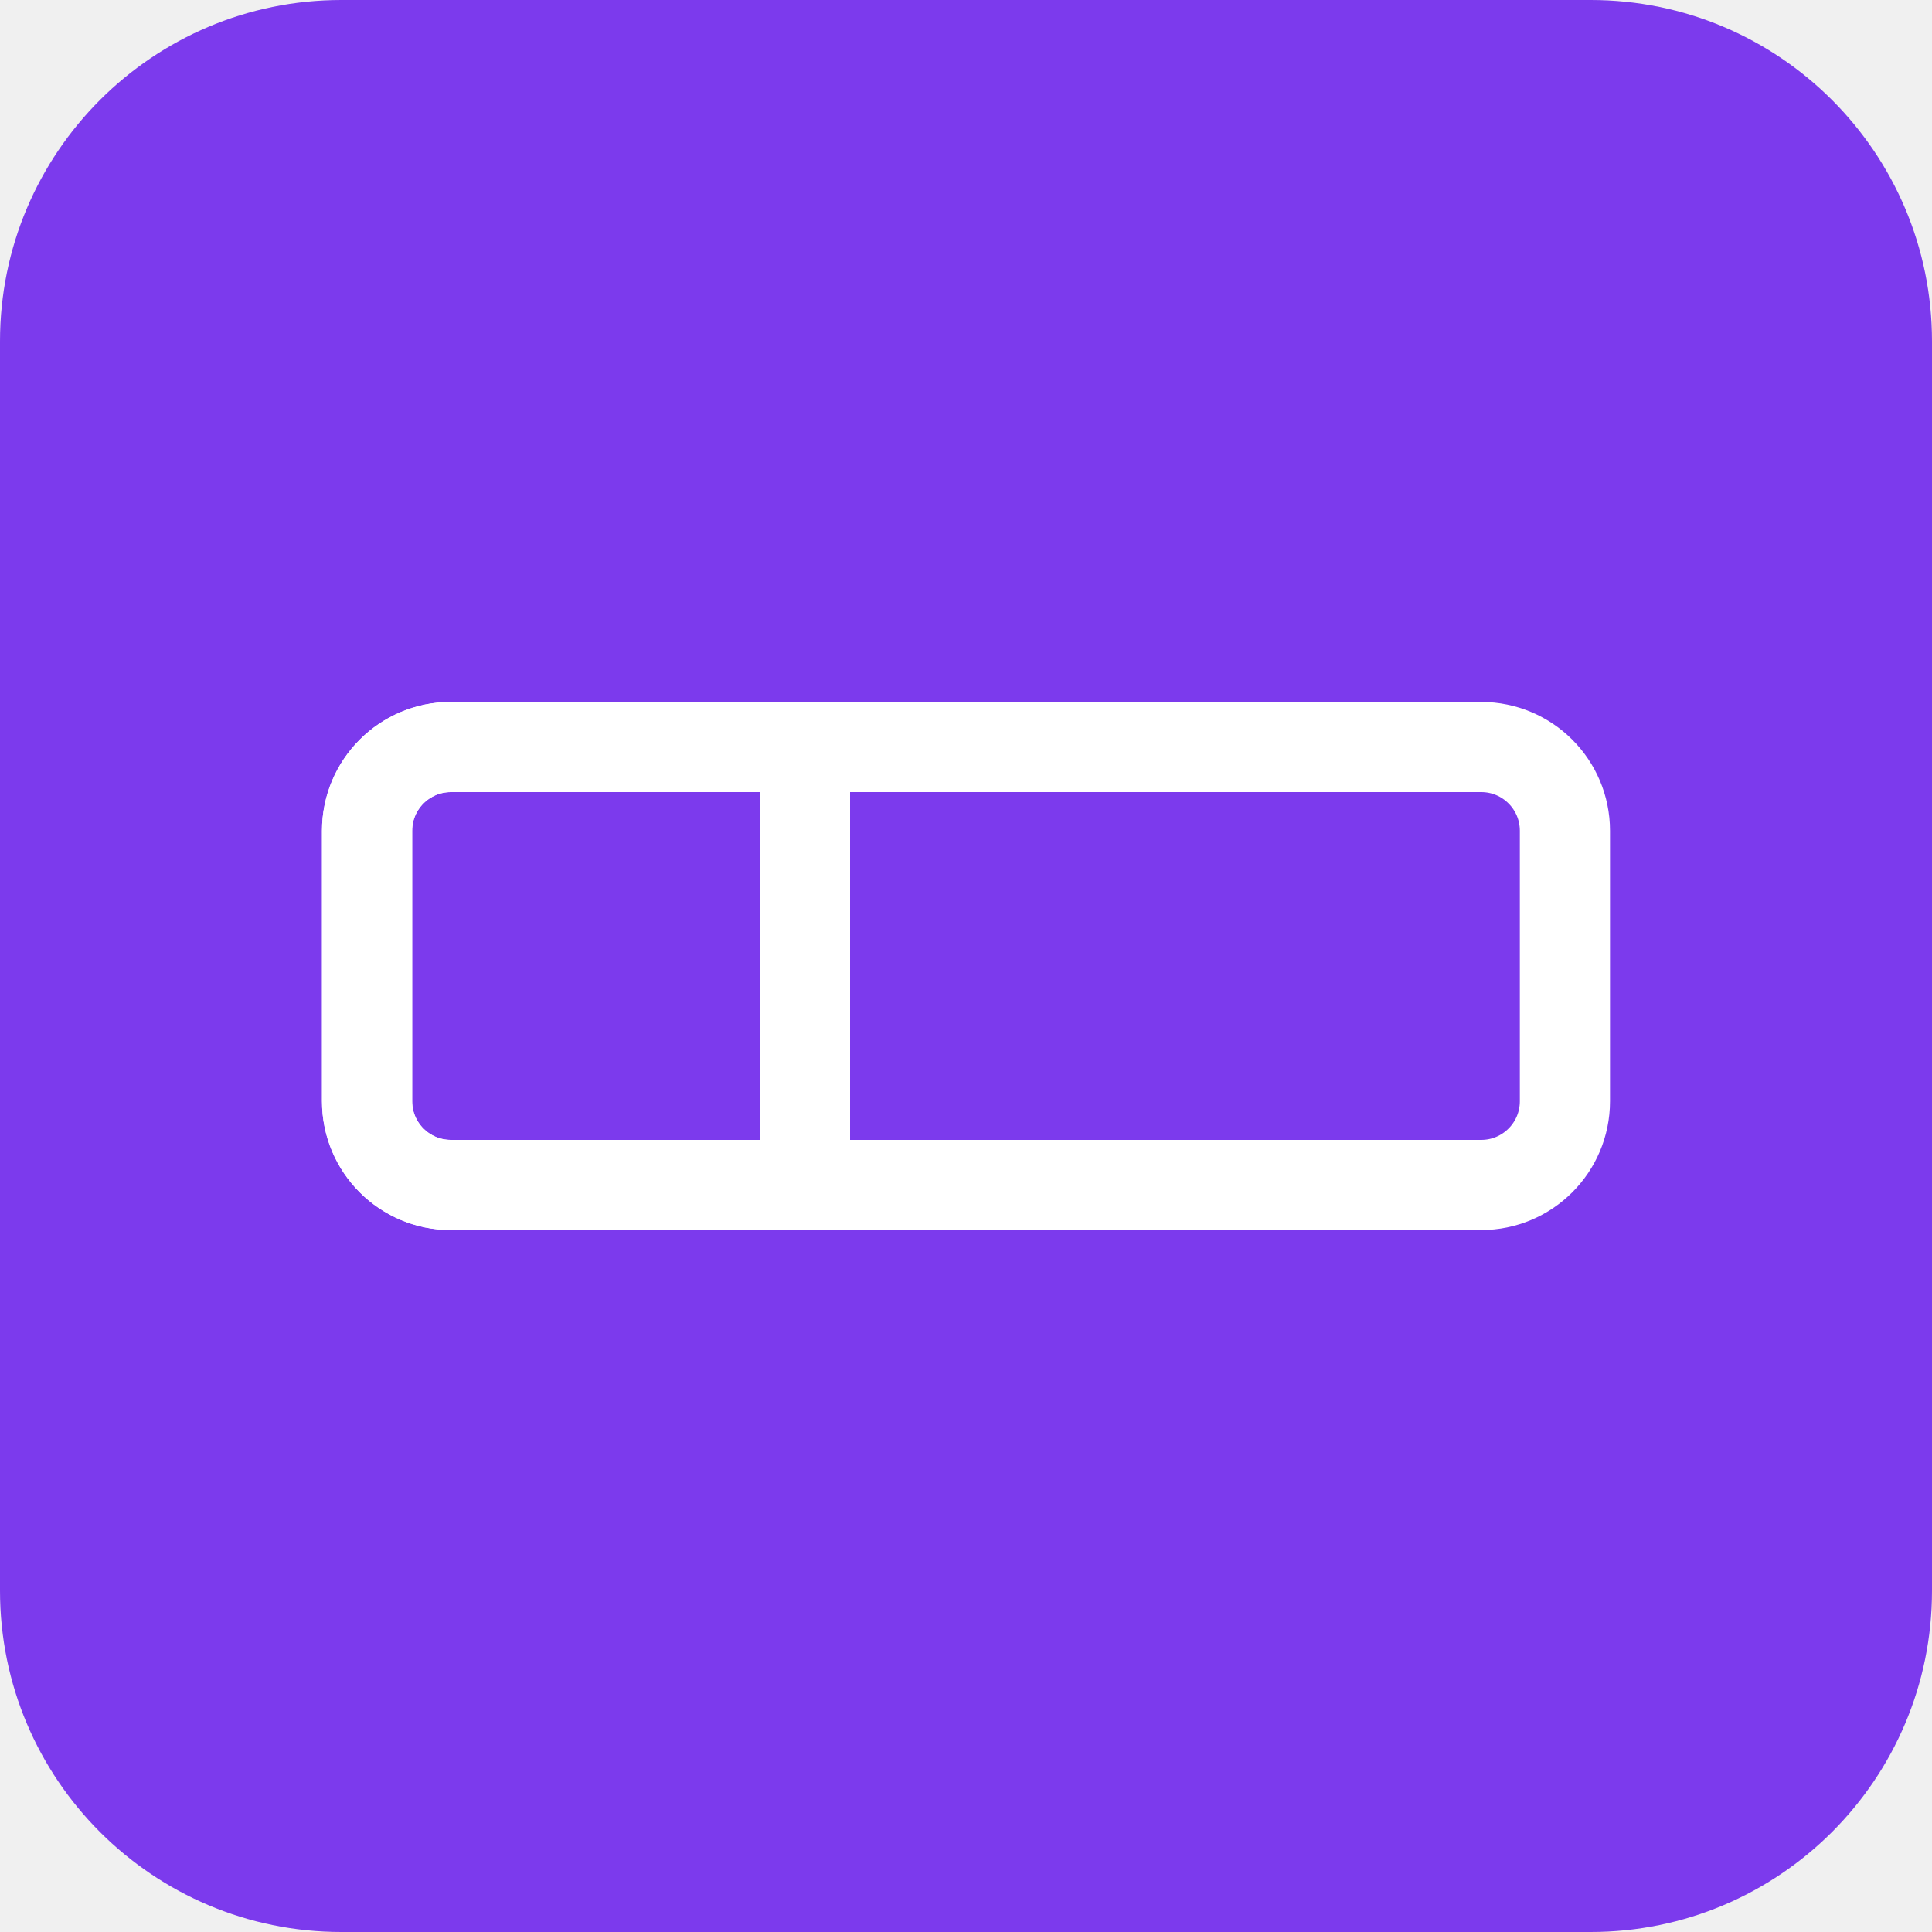
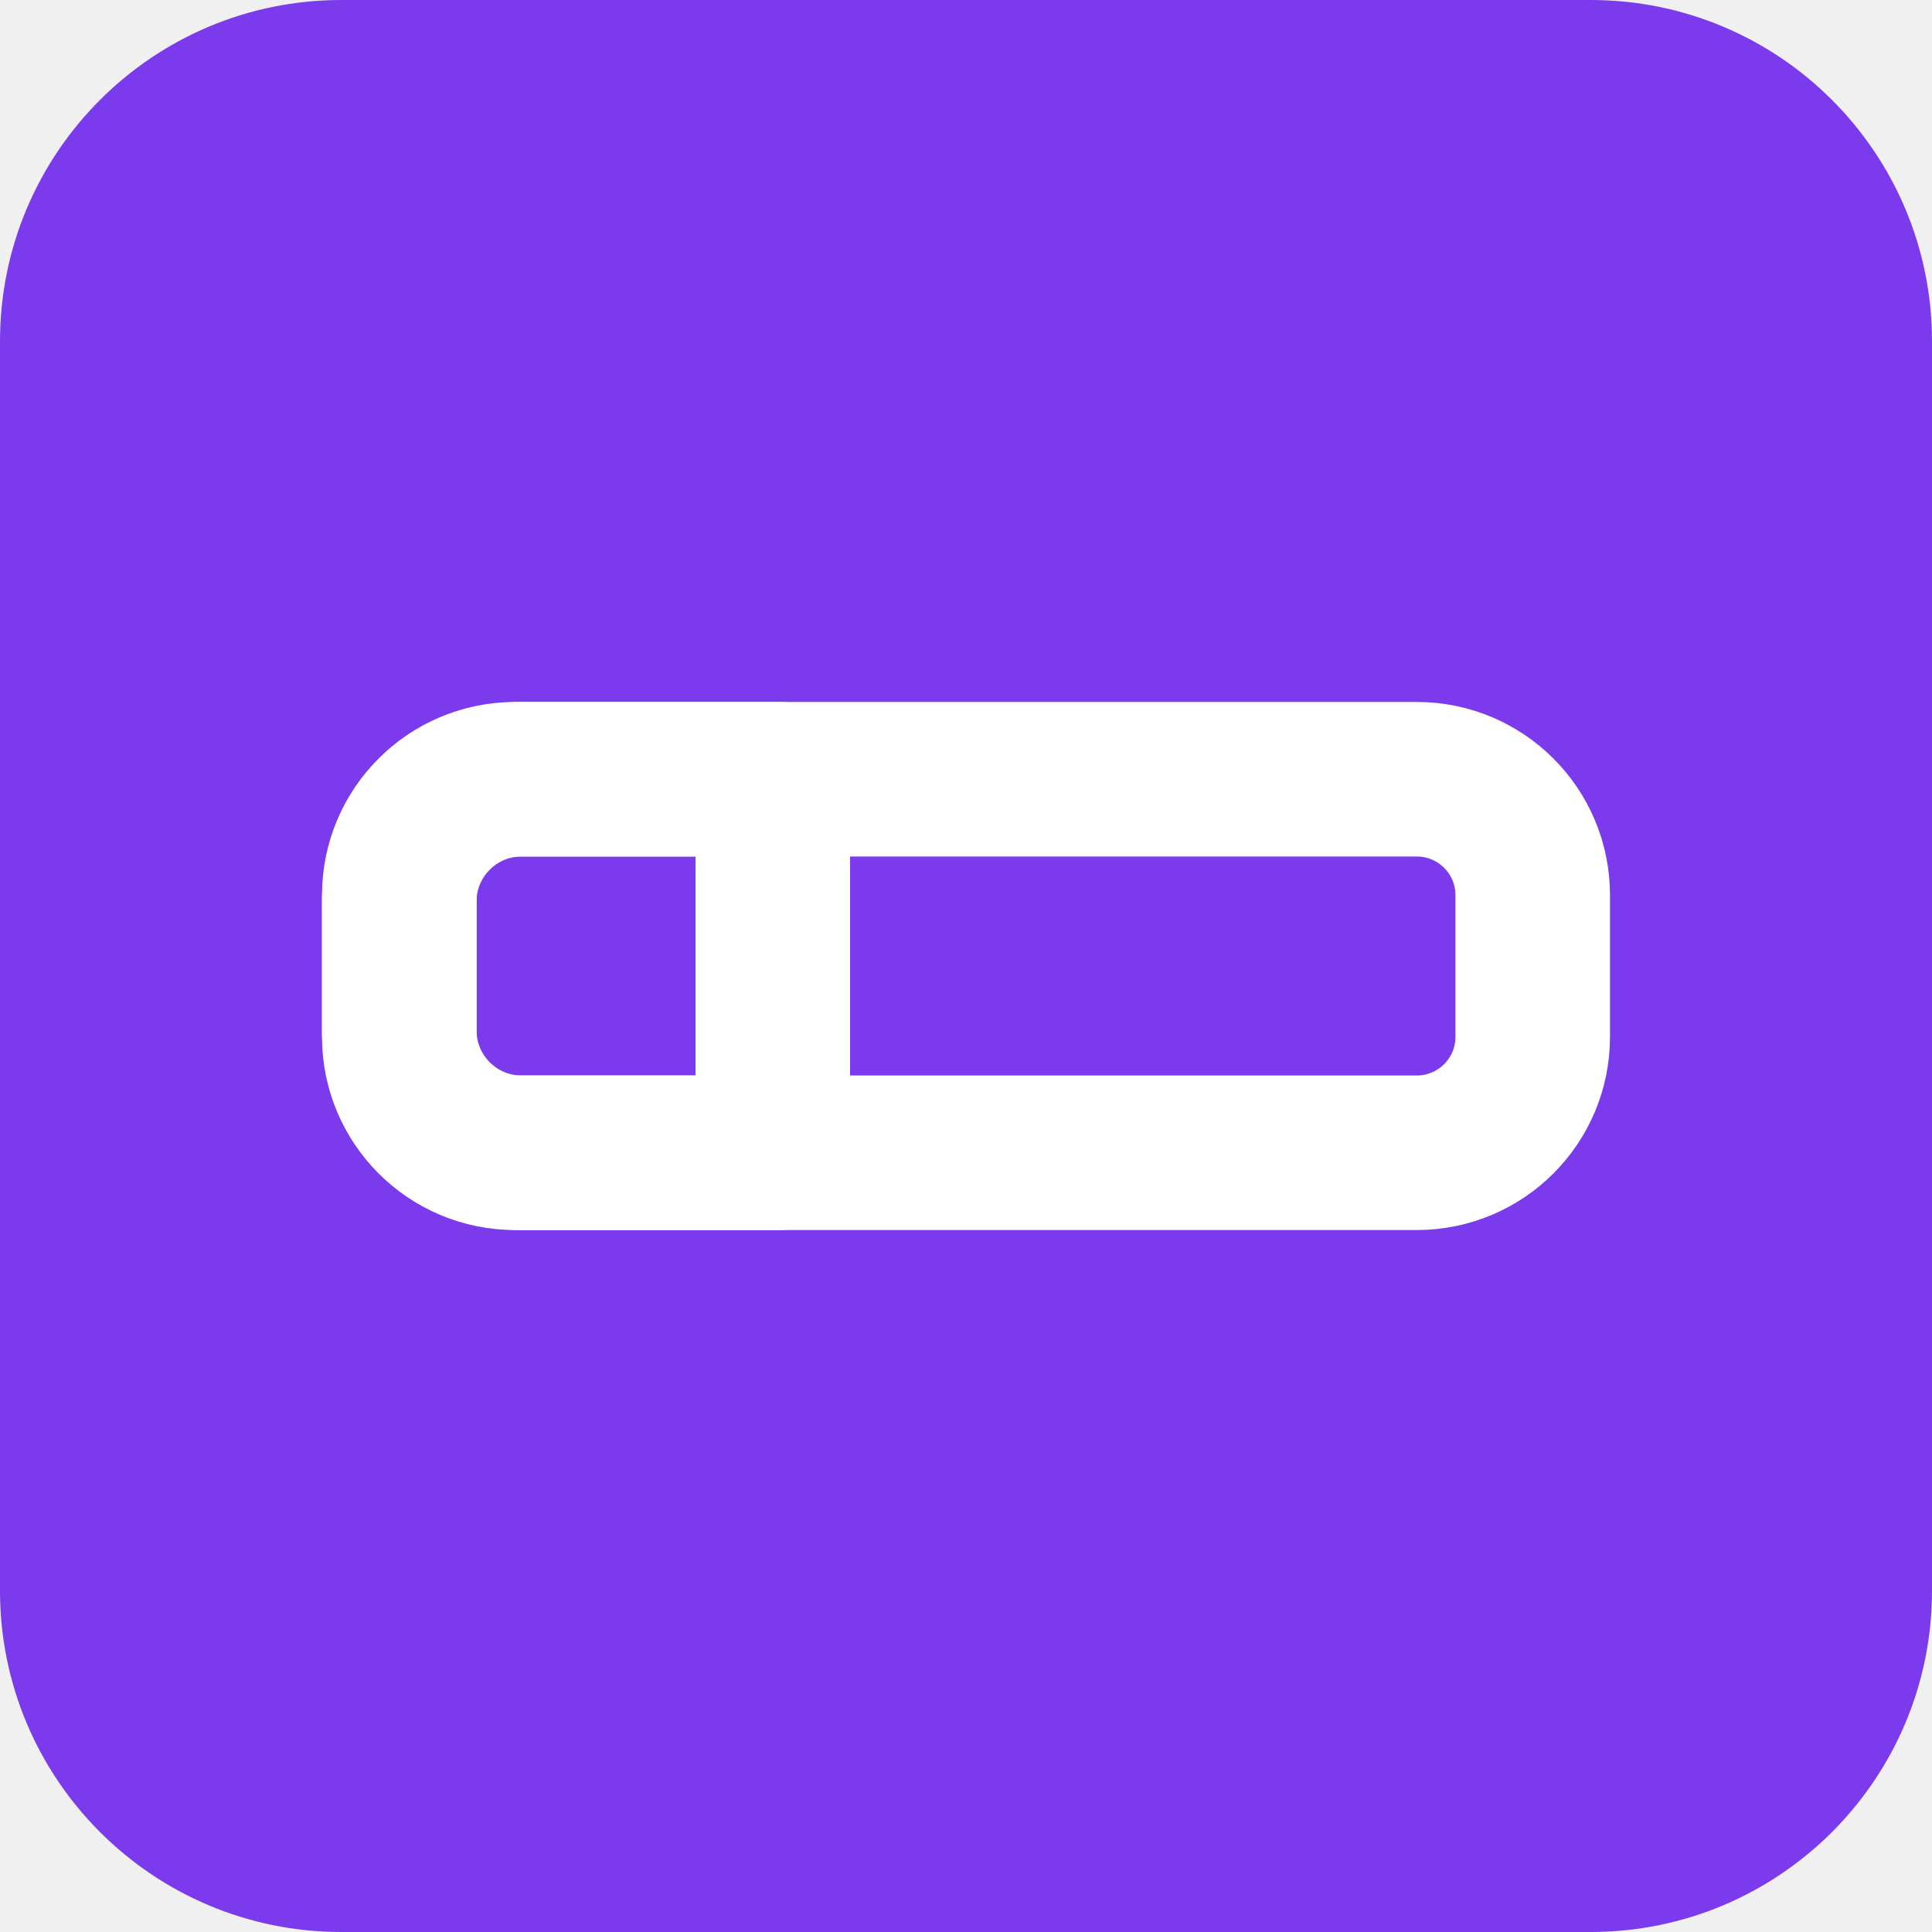
<svg xmlns="http://www.w3.org/2000/svg" width="300" height="300" viewBox="0 0 300 300" fill="none">
  <g clip-path="url(#clip0_4082_600)">
    <path d="M0 2C0 0.895 0.895 0 2 0H300V300H0V2Z" fill="#7C3AED" />
-     <path d="M70 116H125V184H70C62.82 184 57 178.18 57 171V129C57 121.82 62.82 116 70 116Z" stroke="white" stroke-width="14" />
-     <rect x="57" y="116" width="186" height="68" rx="13" stroke="white" stroke-width="14" />
+     <mask id="path-3-inside-1_4082_600" fill="white">
+       <path d="M50 140C50 122.879 63.879 109 81 109H121C127.075 109 132 113.925 132 120V180C132 186.075 127.075 191 121 191H81C63.879 191 50 177.121 50 160V140Z" />
+     </mask>
+     <path d="M50 140C50 122.879 63.879 109 81 109H121C127.075 109 132 113.925 132 120V180C132 186.075 127.075 191 121 191H81C63.879 191 50 177.121 50 160V140Z" stroke="white" stroke-width="48" mask="url(#path-3-inside-1_4082_600)" />
+     <rect x="62" y="121" width="176" height="58" rx="18" stroke="white" stroke-width="24" />
  </g>
  <defs>
    <clipPath id="clip0_4082_600">
      <rect width="300" height="300" rx="53" fill="white" />
    </clipPath>
  </defs>
</svg>
